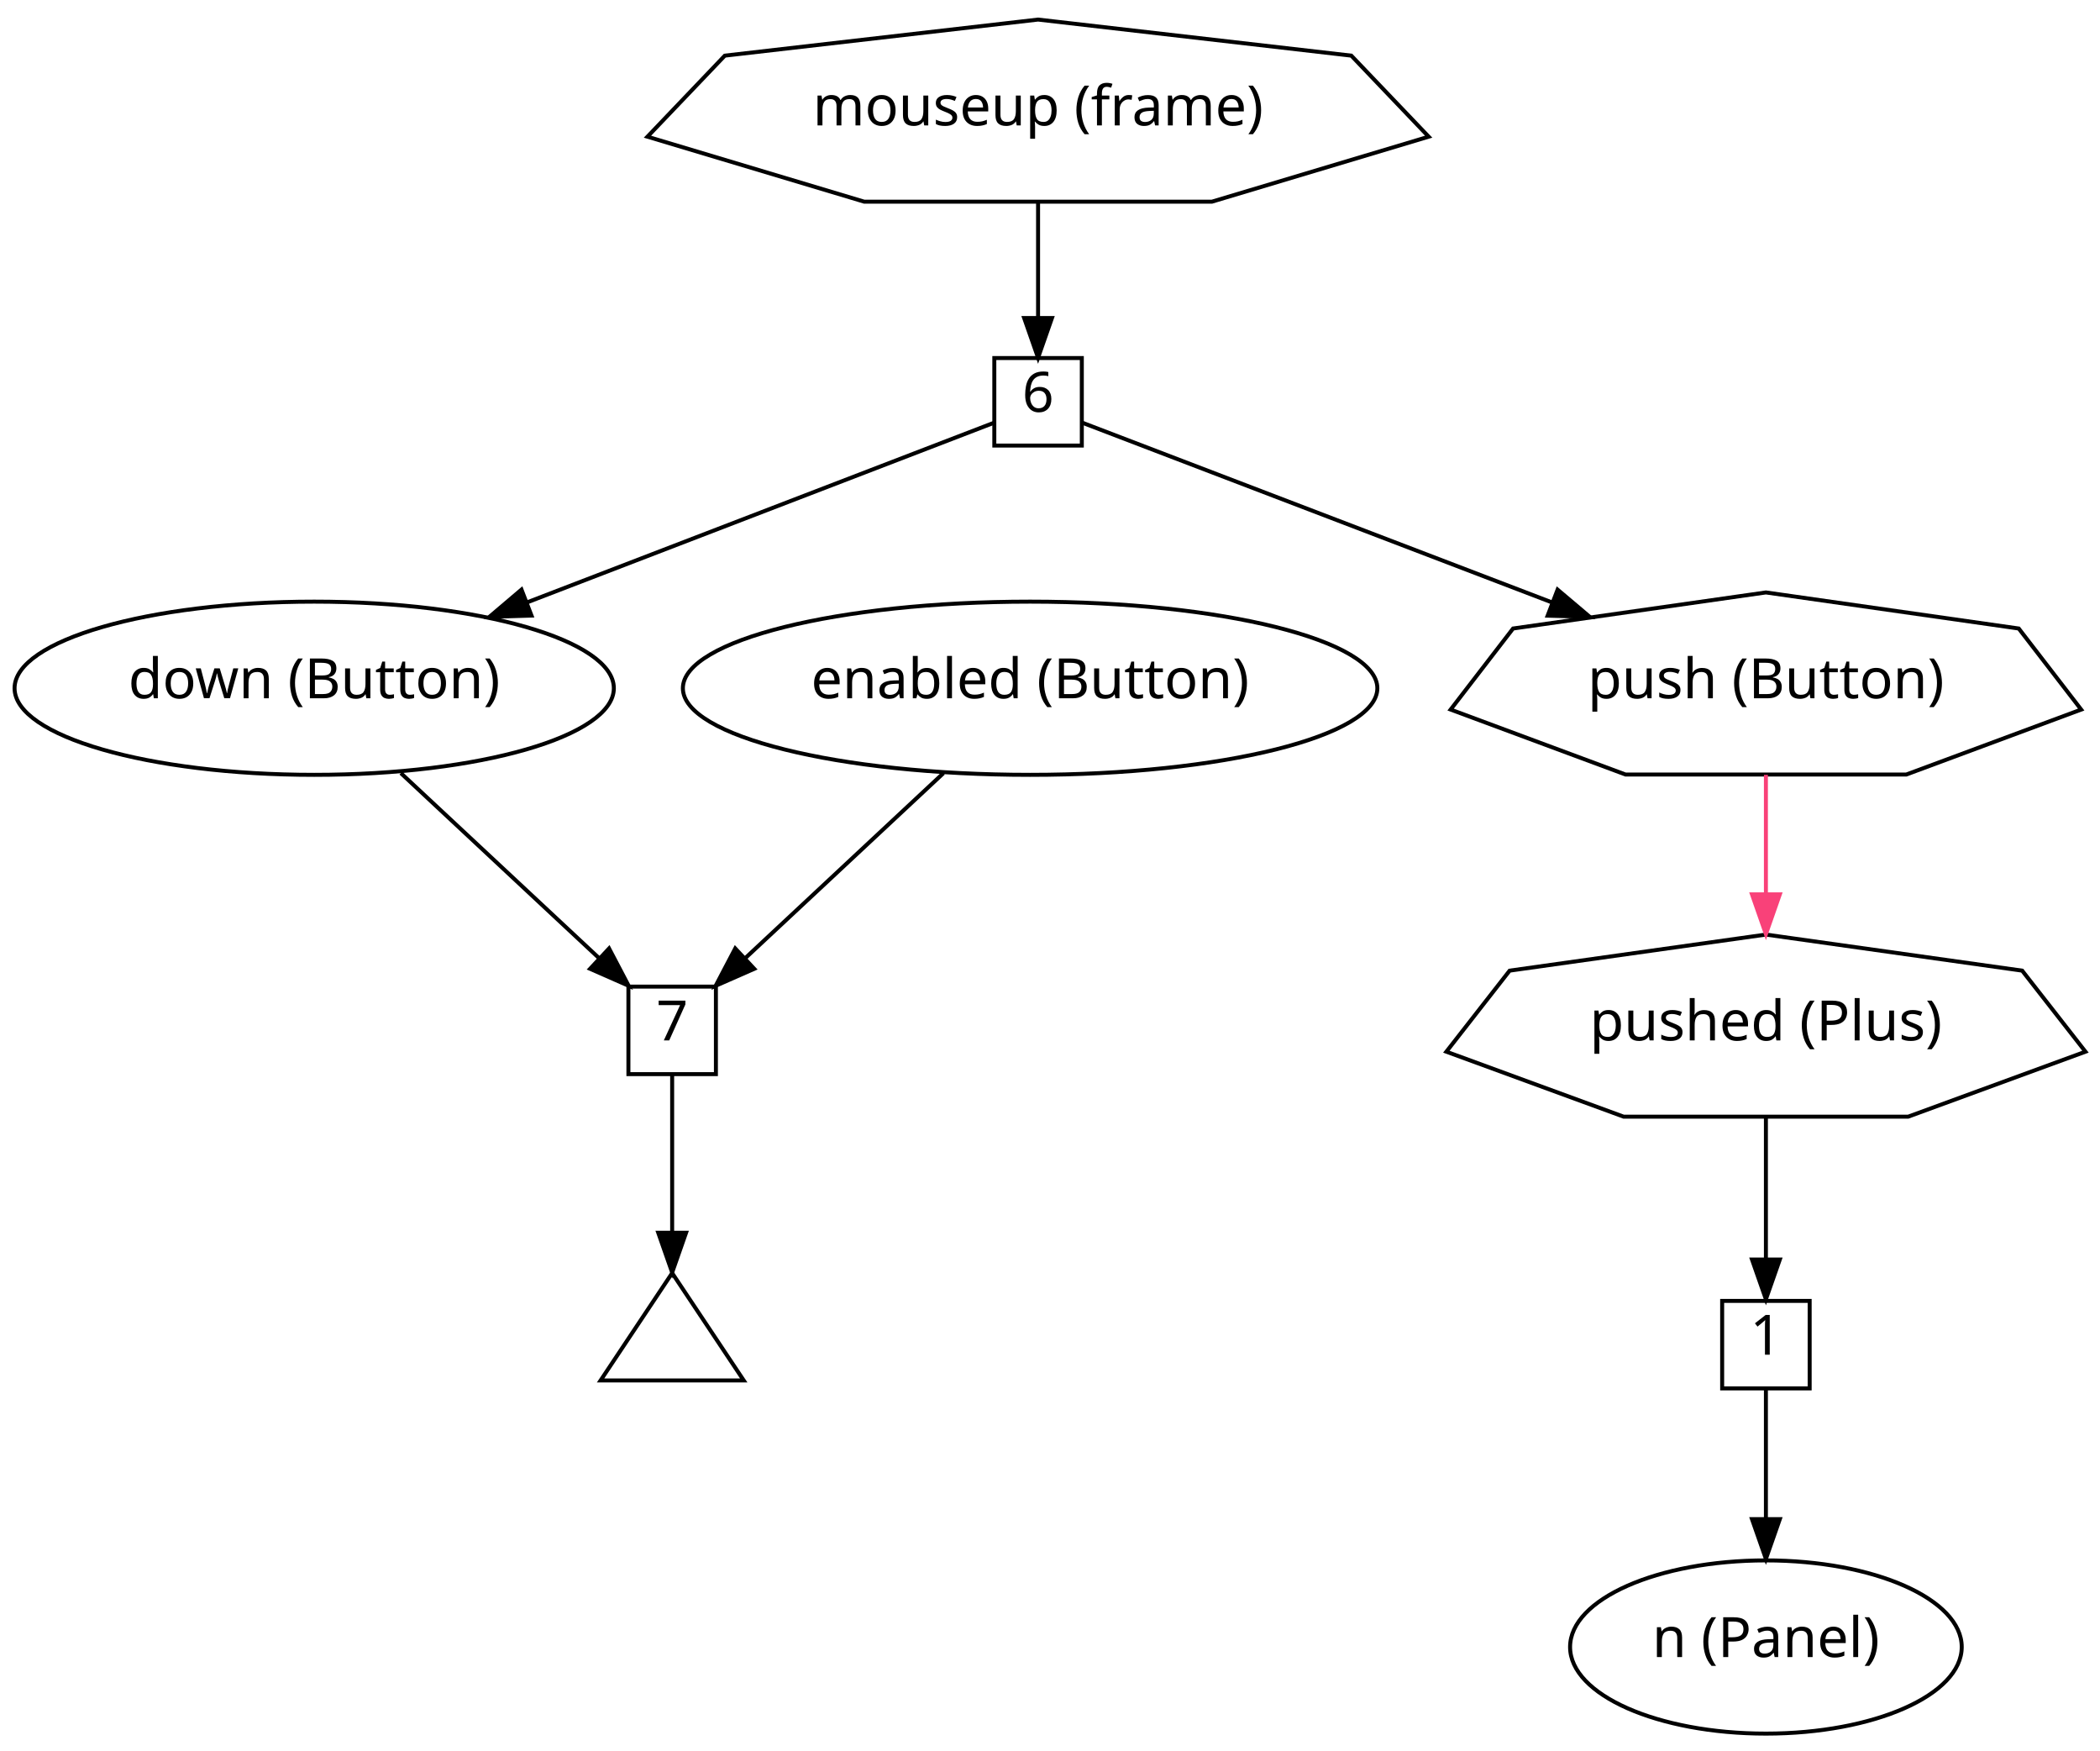
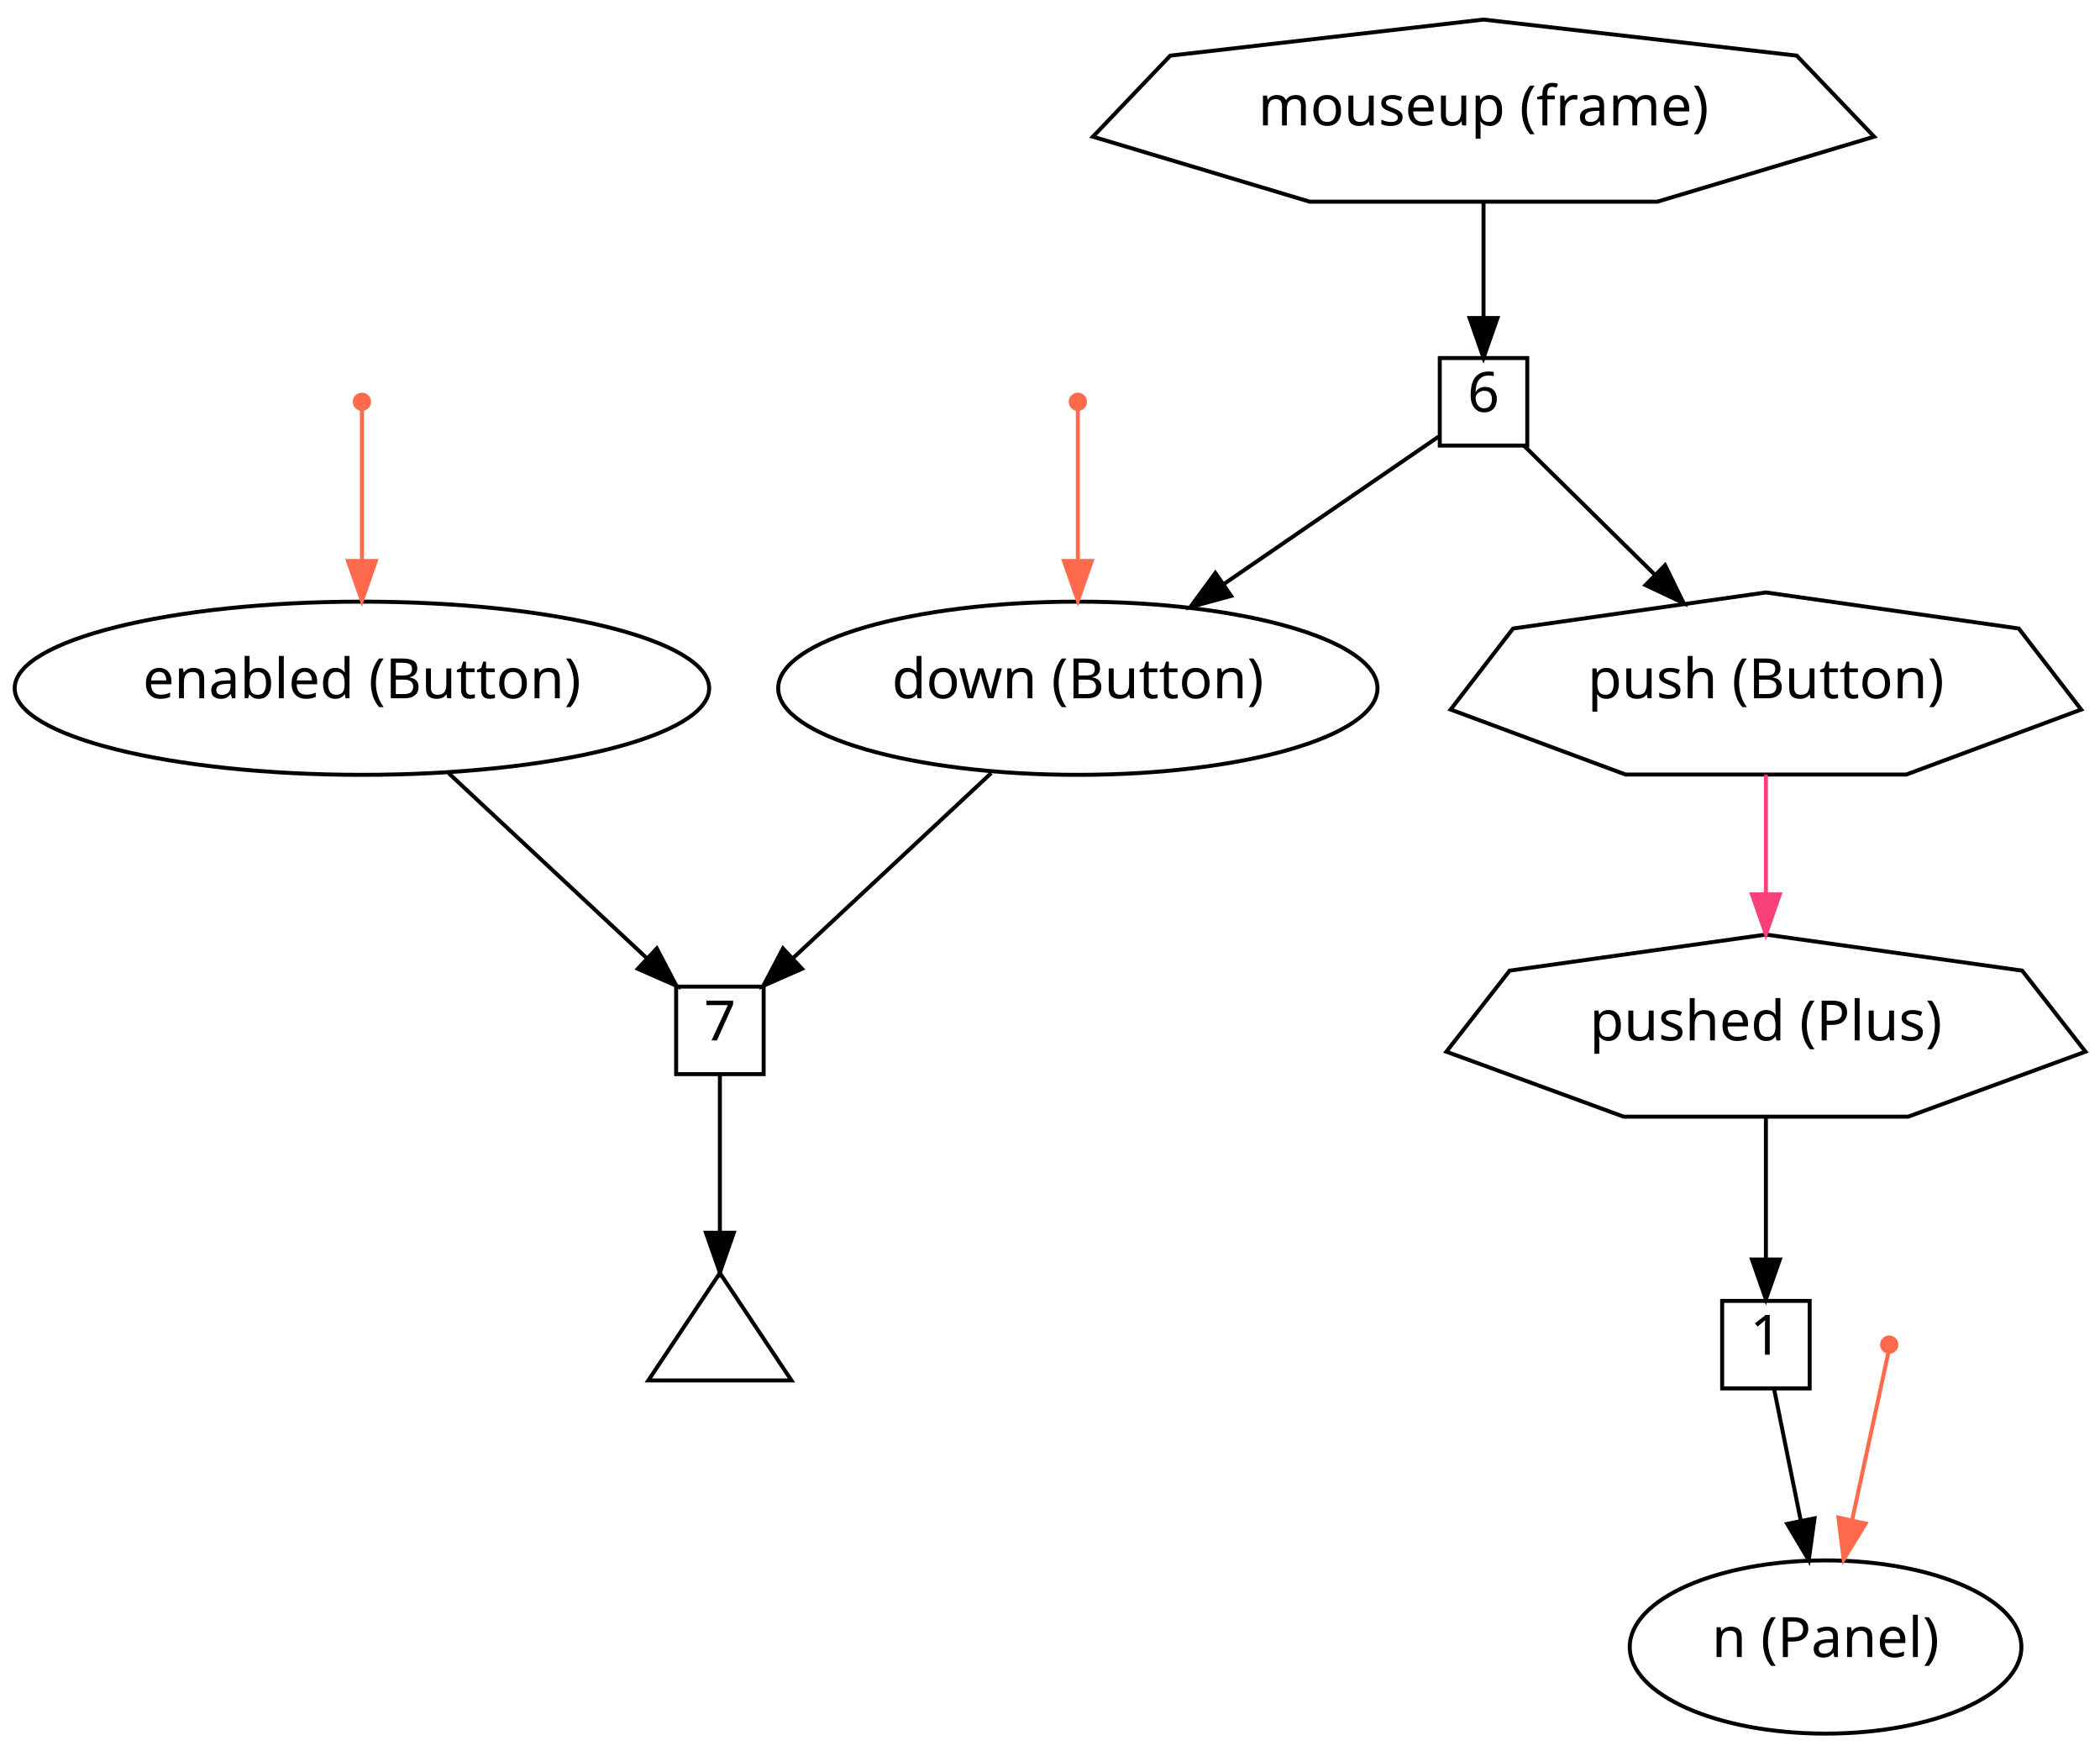
<svg xmlns="http://www.w3.org/2000/svg" width="528pt" height="440pt" viewBox="0.00 0.00 528.00 440.00">
  <g id="graph0" class="graph" transform="scale(1 1) rotate(0) translate(4 436)">
    <polygon fill="white" stroke="white" points="-4,4 -4,-436 524,-436 524,4 -4,4" />
    <g id="node1" class="node">
-       <polygon fill="none" stroke="black" points="355.21,-401.641 335.758,-422.014 257,-431.081 178.242,-422.014 158.79,-401.641 213.293,-385.304 300.707,-385.304 355.21,-401.641" />
-       <text text-anchor="middle" x="257" y="-404.474" font-family="Avenir Next" font-size="14.00">mouseup (frame)</text>
+       <polygon fill="none" stroke="black" points="467.21,-401.641 447.758,-422.014 369,-431.081 290.242,-422.014 270.79,-401.641 325.293,-385.304 412.707,-385.304 467.21,-401.641" />
+       <text text-anchor="middle" x="369" y="-404.474" font-family="Avenir Next" font-size="14.00">mouseup (frame)</text>
    </g>
    <g id="node5" class="node">
-       <polygon fill="none" stroke="black" points="268,-346 246,-346 246,-324 268,-324 268,-346" />
-       <text text-anchor="middle" x="257" y="-332.474" font-family="Avenir Next" font-size="14.00">6</text>
+       <polygon fill="none" stroke="black" points="380,-346 358,-346 358,-324 380,-324 380,-346" />
+       <text text-anchor="middle" x="369" y="-332.474" font-family="Avenir Next" font-size="14.00">6</text>
    </g>
    <g id="edge1" class="edge">
-       <path fill="none" stroke="black" d="M257,-384.998C257,-375.836 257,-365.142 257,-356.087" />
-       <polygon fill="black" stroke="black" points="260.5,-356.067 257,-346.067 253.5,-356.067 260.5,-356.067" />
+       <path fill="none" stroke="black" d="M369,-384.998C369,-375.836 369,-365.142 369,-356.087" />
+       <polygon fill="black" stroke="black" points="372.5,-356.067 369,-346.067 365.5,-356.067 372.5,-356.067" />
    </g>
    <g id="node2" class="node">
-       <ellipse fill="none" stroke="black" cx="75" cy="-263" rx="75.338" ry="21.769" />
-       <text text-anchor="middle" x="75" y="-260.474" font-family="Avenir Next" font-size="14.00">down (Button)</text>
+       <ellipse fill="none" stroke="black" cx="267" cy="-263" rx="75.338" ry="21.769" />
+       <text text-anchor="middle" x="267" y="-260.474" font-family="Avenir Next" font-size="14.00">down (Button)</text>
    </g>
    <g id="node6" class="node">
-       <polygon fill="none" stroke="black" points="176,-188 154,-188 154,-166 176,-166 176,-188" />
-       <text text-anchor="middle" x="165" y="-174.474" font-family="Avenir Next" font-size="14.00">7</text>
+       <polygon fill="none" stroke="black" points="188,-188 166,-188 166,-166 188,-166 188,-188" />
+       <text text-anchor="middle" x="177" y="-174.474" font-family="Avenir Next" font-size="14.00">7</text>
    </g>
    <g id="edge4" class="edge">
-       <path fill="none" stroke="black" d="M96.787,-241.666C112.062,-227.409 132.251,-208.566 146.695,-195.085" />
-       <polygon fill="black" stroke="black" points="149.137,-197.593 154.06,-188.211 144.361,-192.475 149.137,-197.593" />
+       <path fill="none" stroke="black" d="M245.214,-241.666C229.938,-227.409 209.749,-208.566 195.305,-195.085" />
+       <polygon fill="black" stroke="black" points="197.639,-192.475 187.94,-188.211 192.863,-197.593 197.639,-192.475" />
    </g>
    <g id="node3" class="node">
-       <ellipse fill="none" stroke="black" cx="255" cy="-263" rx="87.305" ry="21.769" />
-       <text text-anchor="middle" x="255" y="-260.474" font-family="Avenir Next" font-size="14.00">enabled (Button)</text>
+       <ellipse fill="none" stroke="black" cx="87" cy="-263" rx="87.305" ry="21.769" />
+       <text text-anchor="middle" x="87" y="-260.474" font-family="Avenir Next" font-size="14.00">enabled (Button)</text>
    </g>
    <g id="edge5" class="edge">
-       <path fill="none" stroke="black" d="M233.214,-241.666C217.938,-227.409 197.749,-208.566 183.305,-195.085" />
-       <polygon fill="black" stroke="black" points="185.639,-192.475 175.94,-188.211 180.863,-197.593 185.639,-192.475" />
+       <path fill="none" stroke="black" d="M108.786,-241.666C124.062,-227.409 144.251,-208.566 158.695,-195.085" />
+       <polygon fill="black" stroke="black" points="161.137,-197.593 166.06,-188.211 156.361,-192.475 161.137,-197.593" />
    </g>
    <g id="node4" class="node">
      <polygon fill="none" stroke="black" points="519.269,-257.641 503.569,-278.014 440,-287.081 376.431,-278.014 360.731,-257.641 404.722,-241.304 475.278,-241.304 519.269,-257.641" />
      <text text-anchor="middle" x="440" y="-260.474" font-family="Avenir Next" font-size="14.00">push (Button)</text>
    </g>
    <g id="node8" class="node">
      <polygon fill="none" stroke="black" points="520.345,-171.641 504.432,-192.014 440,-201.081 375.568,-192.014 359.655,-171.641 404.243,-155.304 475.757,-155.304 520.345,-171.641" />
      <text text-anchor="middle" x="440" y="-174.474" font-family="Avenir Next" font-size="14.00">pushed (Plus)</text>
    </g>
    <g id="edge9" class="edge">
      <path fill="none" stroke="#f94179" d="M440,-241.236C440,-232.221 440,-221.436 440,-211.346" />
      <polygon fill="#f94179" stroke="#f94179" points="443.5,-211.188 440,-201.188 436.5,-211.188 443.5,-211.188" />
    </g>
    <g id="edge2" class="edge">
-       <path fill="none" stroke="black" d="M245.889,-329.727C223.049,-320.942 169.517,-300.353 128.406,-284.541" />
-       <polygon fill="black" stroke="black" points="129.635,-281.264 119.045,-280.941 127.122,-287.797 129.635,-281.264" />
+       <path fill="none" stroke="black" d="M357.694,-326.241C344.74,-317.351 322.844,-302.324 303.812,-289.263" />
+       <polygon fill="black" stroke="black" points="305.537,-286.202 295.311,-283.429 301.576,-291.973 305.537,-286.202" />
    </g>
    <g id="edge3" class="edge">
-       <path fill="none" stroke="black" d="M268.172,-329.727C291.138,-320.942 344.964,-300.353 386.301,-284.541" />
-       <polygon fill="black" stroke="black" points="387.623,-287.782 395.713,-280.941 385.122,-281.244 387.623,-287.782" />
+       <path fill="none" stroke="black" d="M379.173,-323.971C387.728,-315.536 400.379,-303.063 411.93,-291.674" />
+       <polygon fill="black" stroke="black" points="414.645,-293.913 419.309,-284.4 409.73,-288.928 414.645,-293.913" />
    </g>
    <g id="node7" class="node">
-       <polygon fill="none" stroke="black" points="165,-116 147,-89 183,-89 165,-116" />
+       <polygon fill="none" stroke="black" points="177,-116 159,-89 195,-89 177,-116" />
    </g>
    <g id="edge6" class="edge">
-       <path fill="none" stroke="black" d="M165,-165.934C165,-155.863 165,-139.929 165,-126.134" />
-       <polygon fill="black" stroke="black" points="168.5,-126.134 165,-116.134 161.5,-126.134 168.5,-126.134" />
+       <path fill="none" stroke="black" d="M177,-165.934C177,-155.863 177,-139.929 177,-126.134" />
+       <polygon fill="black" stroke="black" points="180.5,-126.134 177,-116.134 173.5,-126.134 180.5,-126.134" />
    </g>
    <g id="node9" class="node">
      <polygon fill="none" stroke="black" points="451,-109 429,-109 429,-87 451,-87 451,-109" />
      <text text-anchor="middle" x="440" y="-95.474" font-family="Avenir Next" font-size="14.00">1</text>
    </g>
    <g id="edge7" class="edge">
      <path fill="none" stroke="black" d="M440,-154.959C440,-143.987 440,-130.615 440,-119.695" />
      <polygon fill="black" stroke="black" points="443.5,-119.405 440,-109.405 436.5,-119.405 443.5,-119.405" />
    </g>
    <g id="node10" class="node">
-       <ellipse fill="none" stroke="black" cx="440" cy="-22" rx="49.236" ry="21.769" />
-       <text text-anchor="middle" x="440" y="-19.474" font-family="Avenir Next" font-size="14.00">n (Panel)</text>
+       <ellipse fill="none" stroke="black" cx="455" cy="-22" rx="49.236" ry="21.769" />
+       <text text-anchor="middle" x="455" y="-19.474" font-family="Avenir Next" font-size="14.00">n (Panel)</text>
    </g>
    <g id="edge8" class="edge">
-       <path fill="none" stroke="black" d="M440,-86.711C440,-78.319 440,-66.001 440,-54.429" />
-       <polygon fill="black" stroke="black" points="443.5,-54.144 440,-44.144 436.5,-54.144 443.5,-54.144" />
+       <path fill="none" stroke="black" d="M442.086,-86.711C443.817,-78.172 446.371,-65.569 448.753,-53.821" />
+       <polygon fill="black" stroke="black" points="452.219,-54.337 450.775,-43.841 445.359,-52.946 452.219,-54.337" />
+     </g>
+     <g id="node11" class="node">
+       <ellipse fill="#ff6a4d" stroke="#ff6a4d" cx="267" cy="-335" rx="1.8" ry="1.8" />
+     </g>
+     <g id="edge10" class="edge">
+       <path fill="none" stroke="#ff6a4d" d="M267,-333.01C267,-328.757 267,-311.512 267,-295.327" />
+       <polygon fill="#ff6a4d" stroke="#ff6a4d" points="270.5,-294.99 267,-284.99 263.5,-294.99 270.5,-294.99" />
+     </g>
+     <g id="node12" class="node">
+       <ellipse fill="#ff6a4d" stroke="#ff6a4d" cx="87" cy="-335" rx="1.8" ry="1.8" />
+     </g>
+     <g id="edge11" class="edge">
+       <path fill="none" stroke="#ff6a4d" d="M87,-333.01C87,-328.757 87,-311.512 87,-295.327" />
+       <polygon fill="#ff6a4d" stroke="#ff6a4d" points="90.5,-294.99 87,-284.99 83.5,-294.99 90.5,-294.99" />
+     </g>
+     <g id="node13" class="node">
+       <ellipse fill="#ff6a4d" stroke="#ff6a4d" cx="471" cy="-98" rx="1.8" ry="1.8" />
+     </g>
+     <g id="edge12" class="edge">
+       <path fill="none" stroke="#ff6a4d" d="M470.82,-96.169C469.898,-91.902 465.585,-71.954 461.695,-53.964" />
+       <polygon fill="#ff6a4d" stroke="#ff6a4d" points="465.077,-53.042 459.542,-44.008 458.235,-54.521 465.077,-53.042" />
    </g>
  </g>
</svg>
